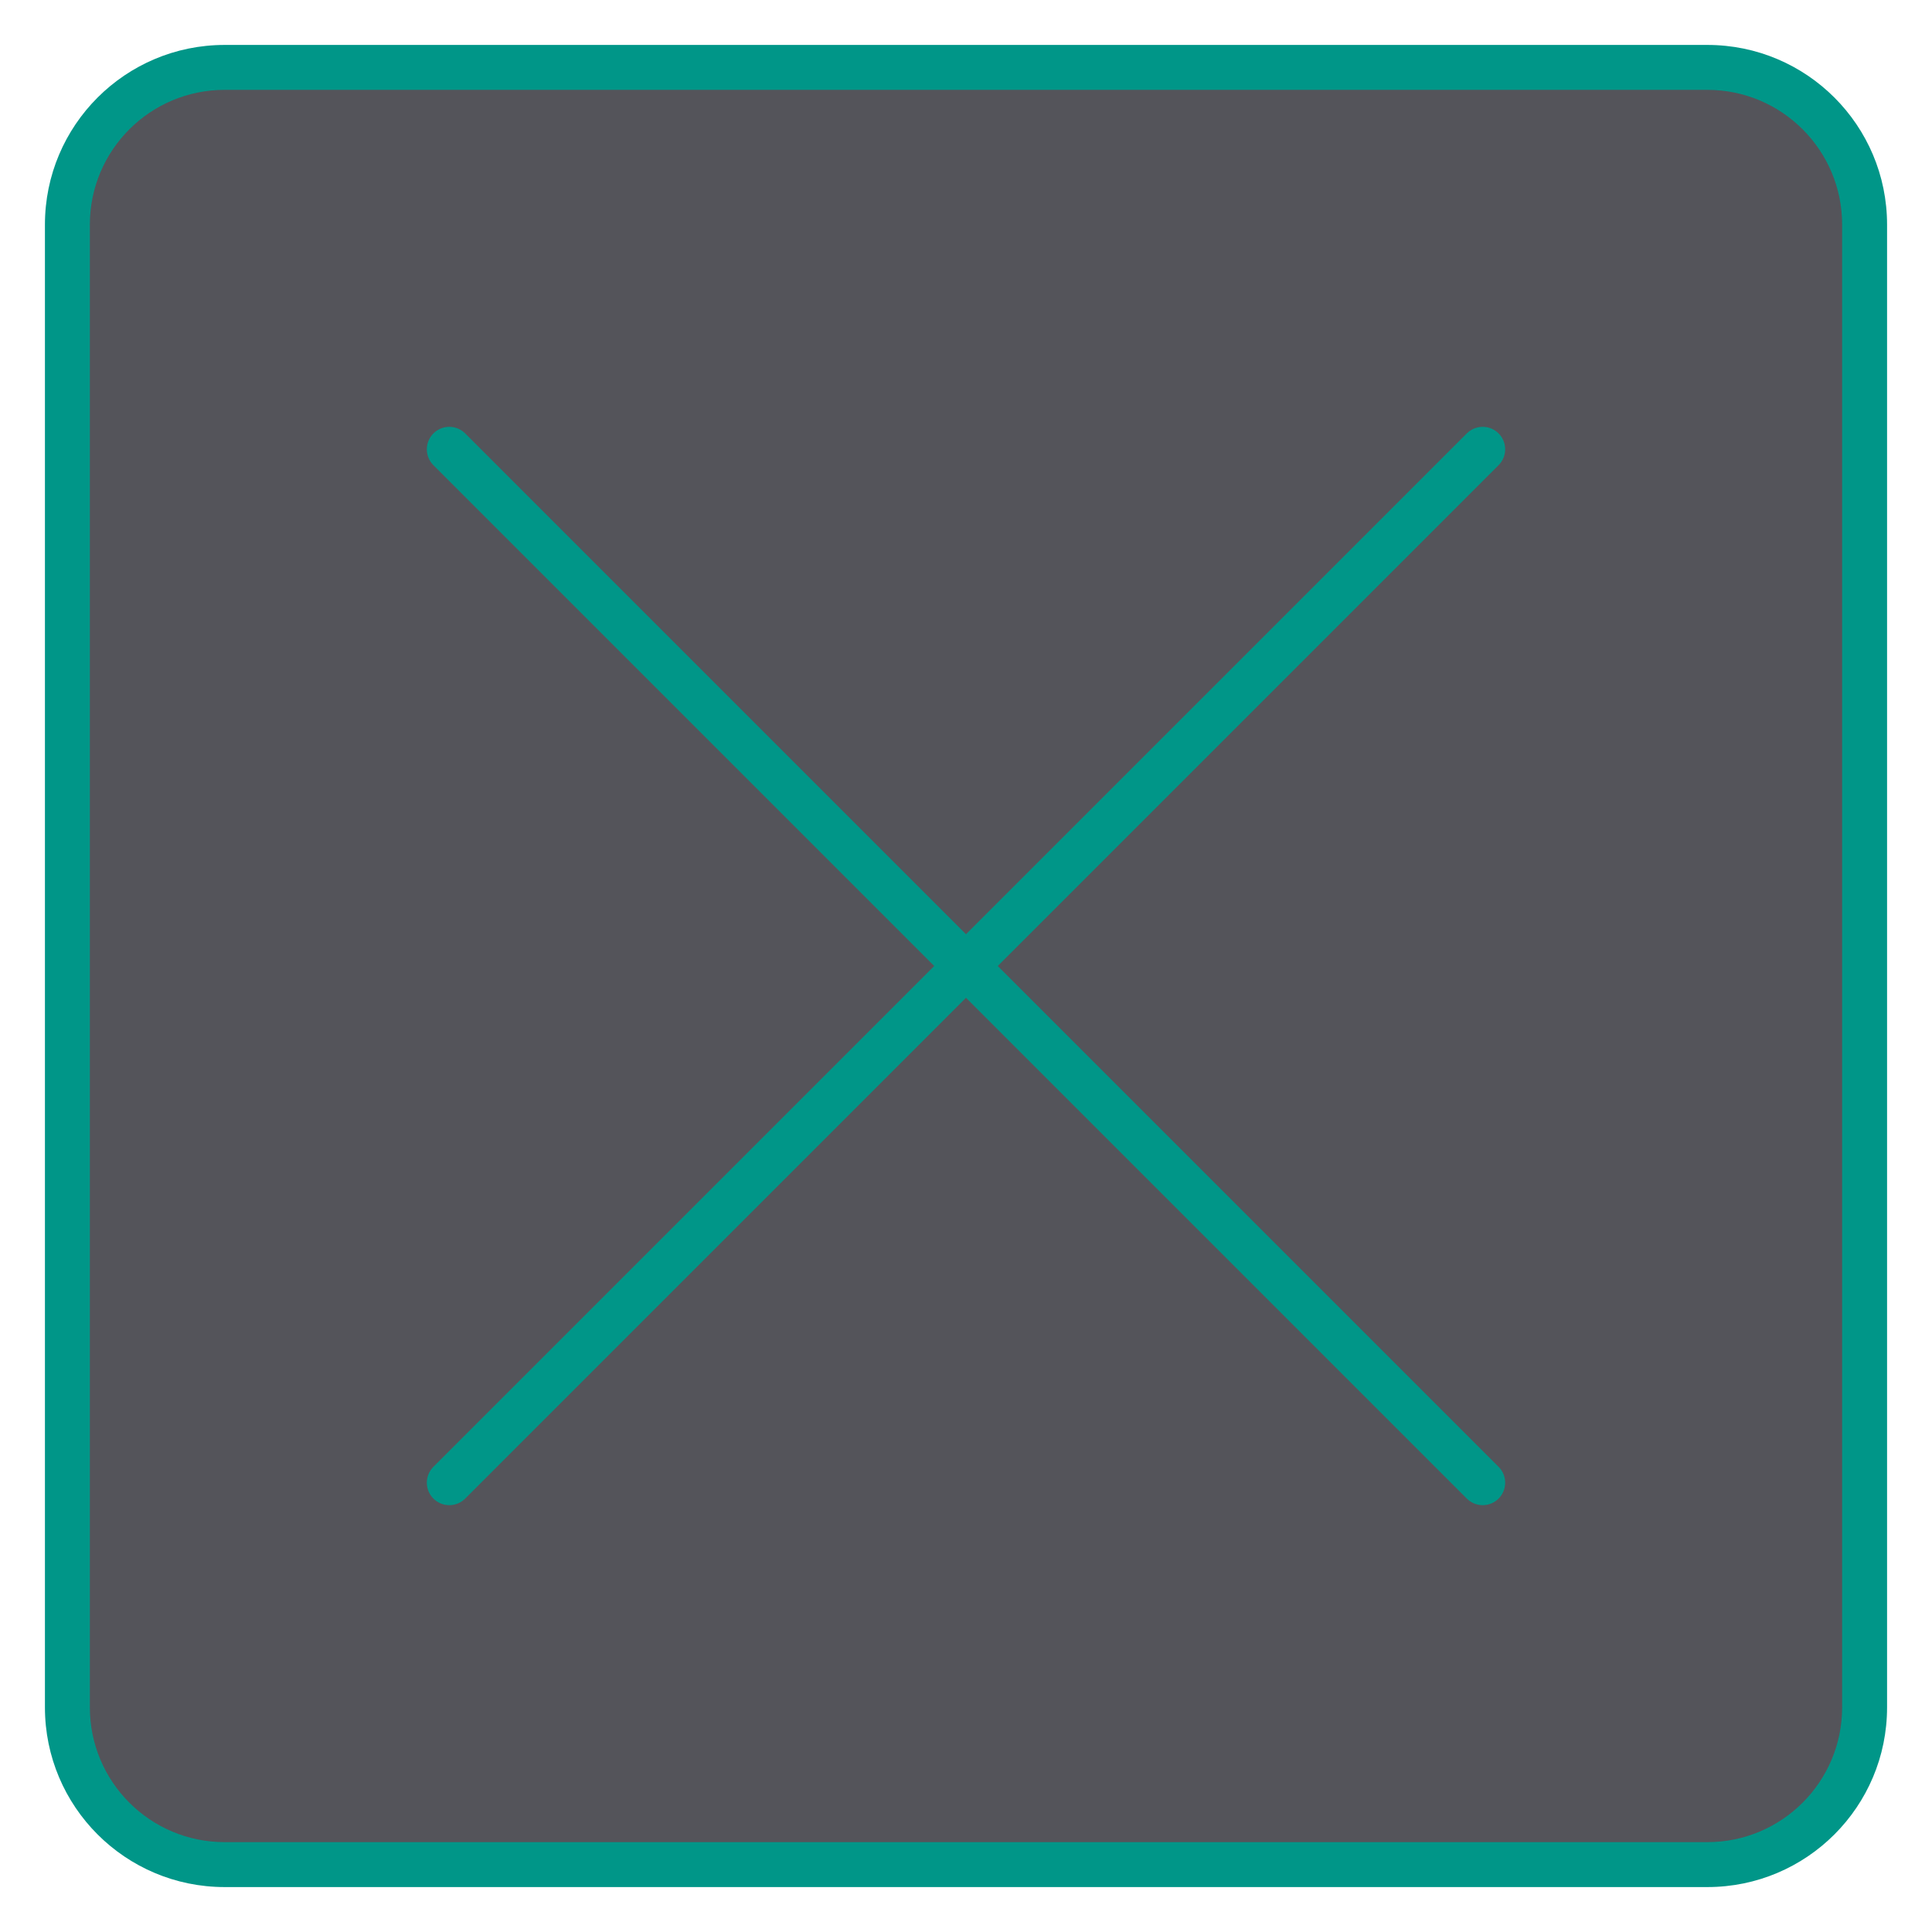
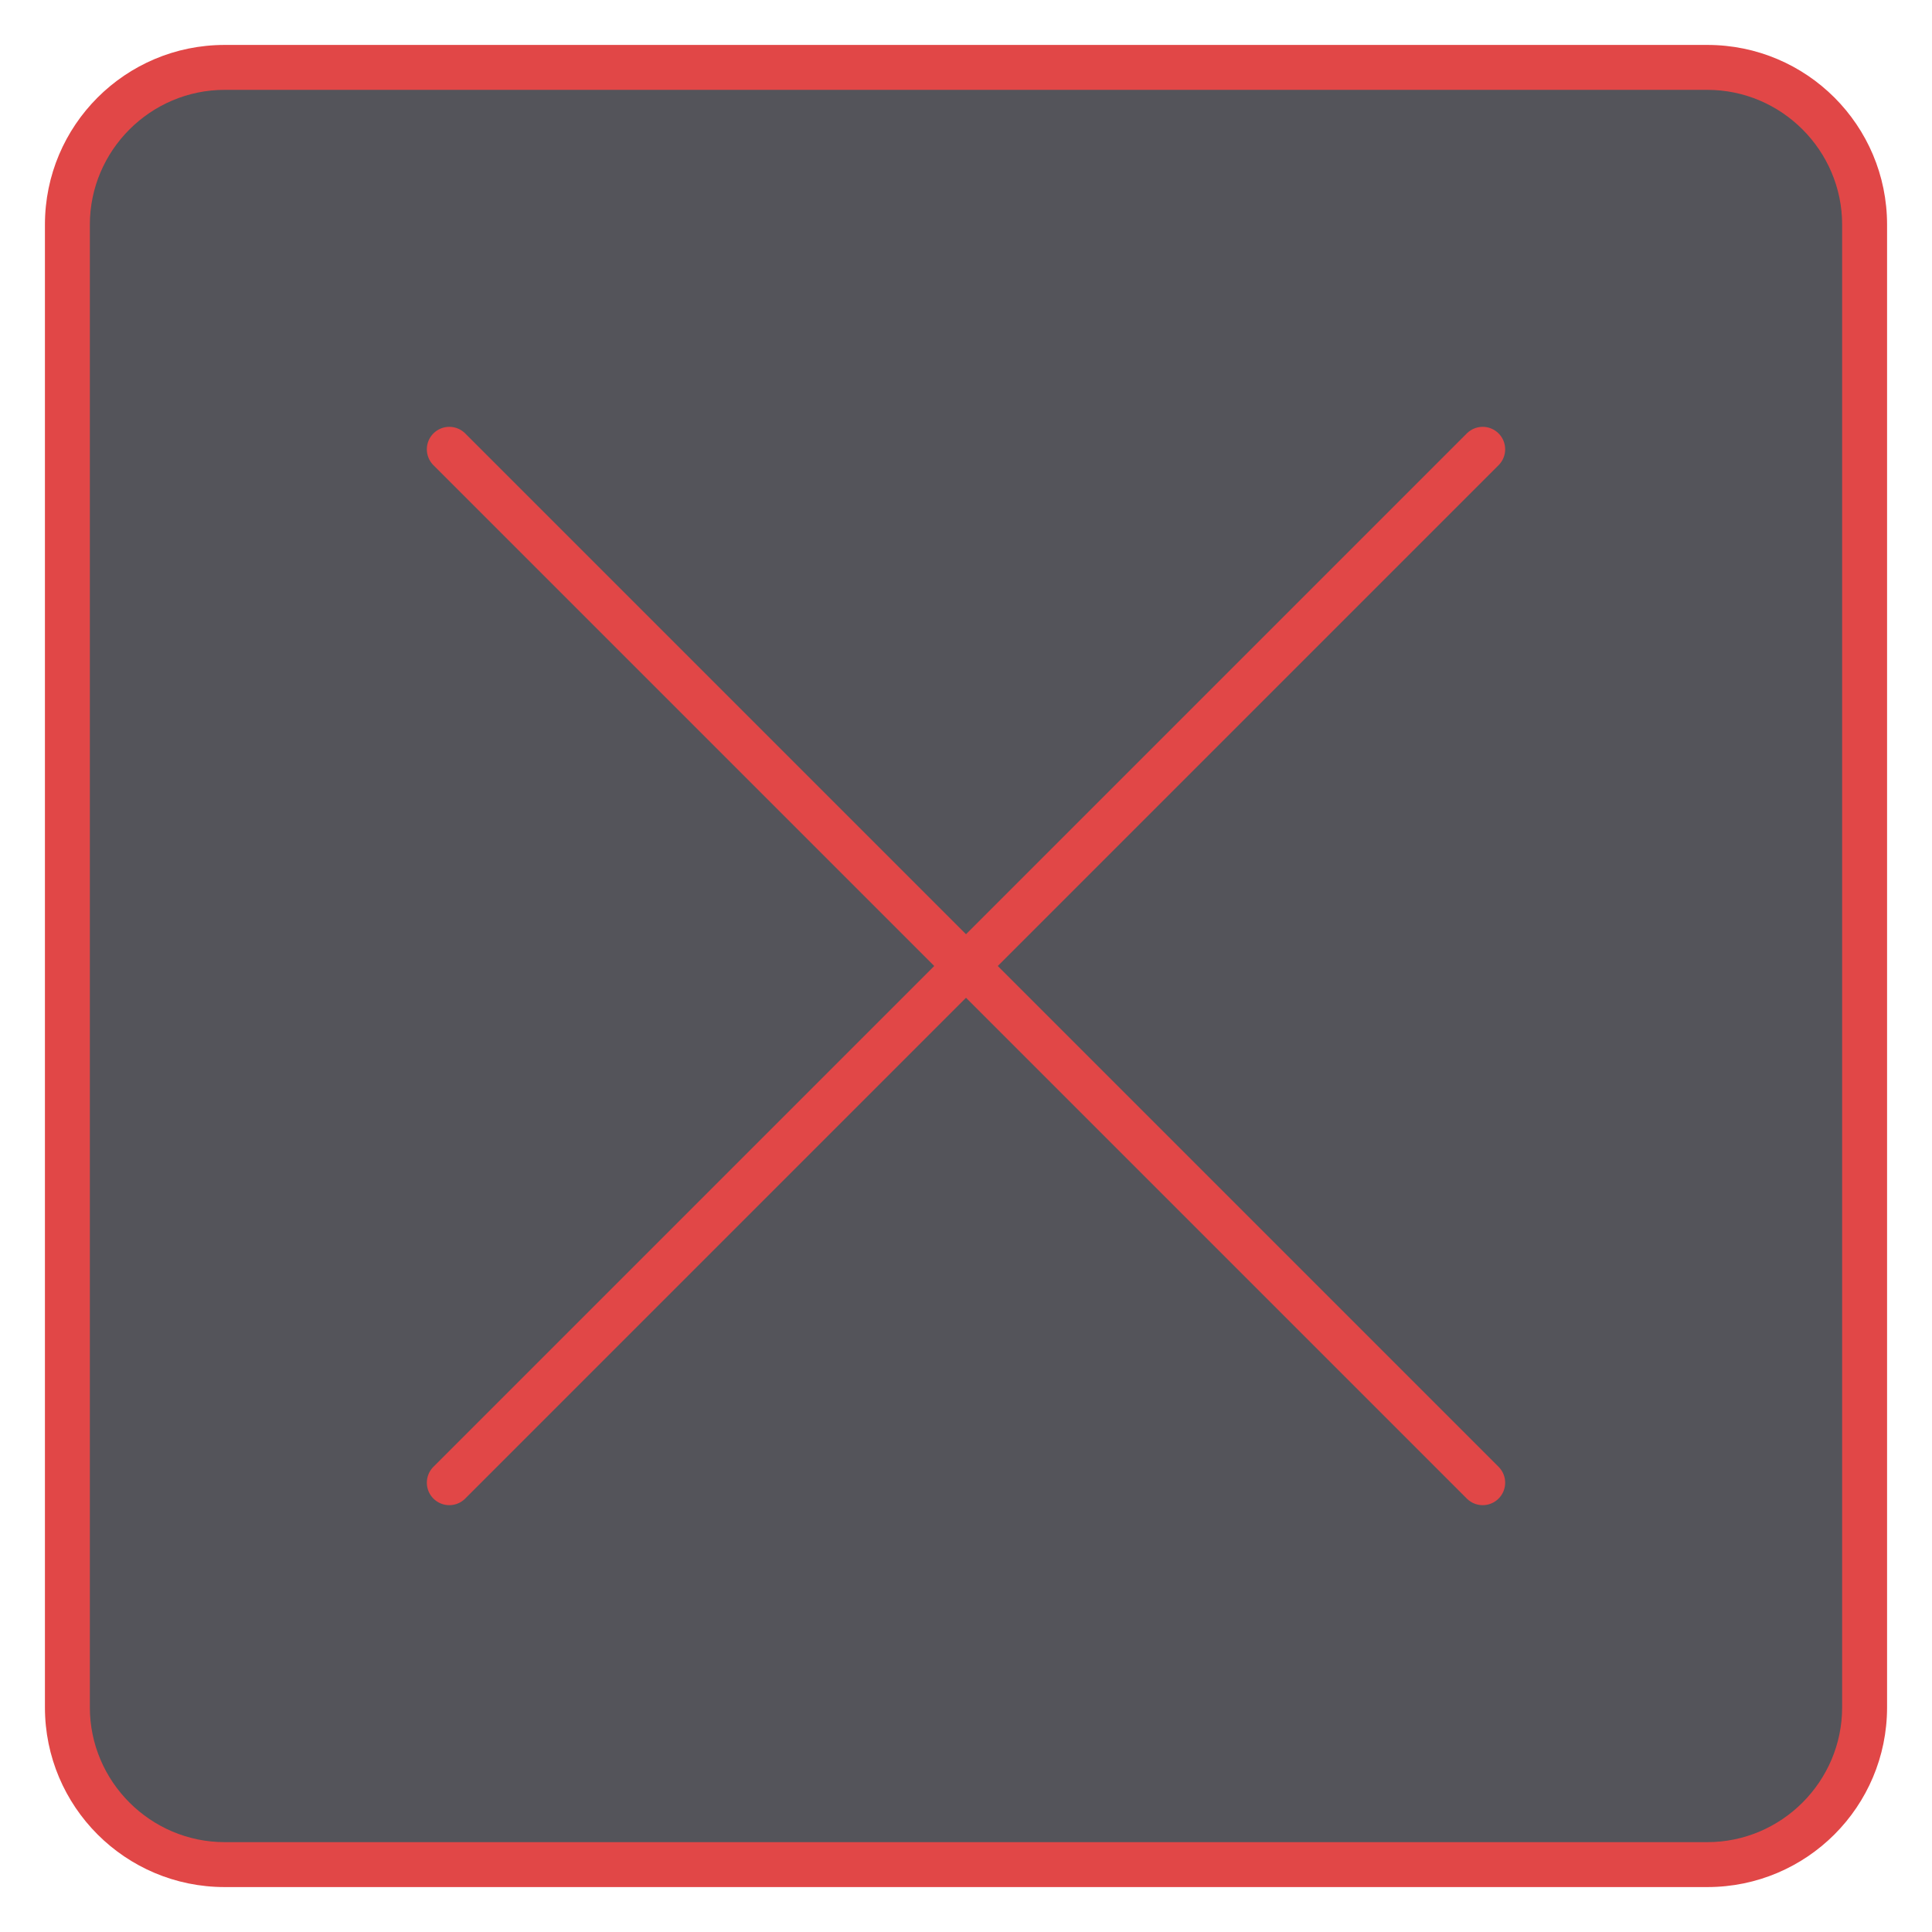
- <svg xmlns="http://www.w3.org/2000/svg" width="43" height="43" viewBox="0 0 43 43">
-   <rect x="1.5" y="1.5" width="40" height="40" rx="3.5" style="fill:#54545a" />
-   <path d="M38,2a3,3,0,0,1,3,3V38a3,3,0,0,1-3,3H5a3,3,0,0,1-3-3V5A3,3,0,0,1,5,2H38m0-1H5A4,4,0,0,0,1,5V38a4,4,0,0,0,4,4H38a4,4,0,0,0,4-4V5a4,4,0,0,0-4-4Z" style="fill:#009688" />
-   <line x1="10" y1="10" x2="33" y2="33" style="fill:none;stroke:#009688;stroke-linecap:round;stroke-linejoin:round" />
-   <line x1="33" y1="10" x2="10" y2="33" style="fill:none;stroke:#009688;stroke-linecap:round;stroke-linejoin:round" />
+ <svg xmlns="http://www.w3.org/2000/svg" id="a" width="43" height="43" viewBox="0 0 43 43">
+   <rect x="1.5" y="1.5" width="40" height="40" rx="3.5" ry="3.5" style="fill:#54545a;" />
+   <path d="M38,2c1.65,0,3,1.35,3,3v33c0,1.65-1.35,3-3,3H5c-1.65,0-3-1.35-3-3V5c0-1.65,1.35-3,3-3h33M38,1H5C2.79,1,1,2.79,1,5v33c0,2.21,1.79,4,4,4h33c2.21,0,4-1.79,4-4V5c0-2.21-1.79-4-4-4h0Z" style="fill:#e14747;" />
+   <line x1="10" y1="10" x2="33" y2="33" style="fill:none; stroke:#e14747; stroke-linecap:round; stroke-linejoin:round;" />
+   <line x1="33" y1="10" x2="10" y2="33" style="fill:none; stroke:#e14747; stroke-linecap:round; stroke-linejoin:round;" />
</svg>
